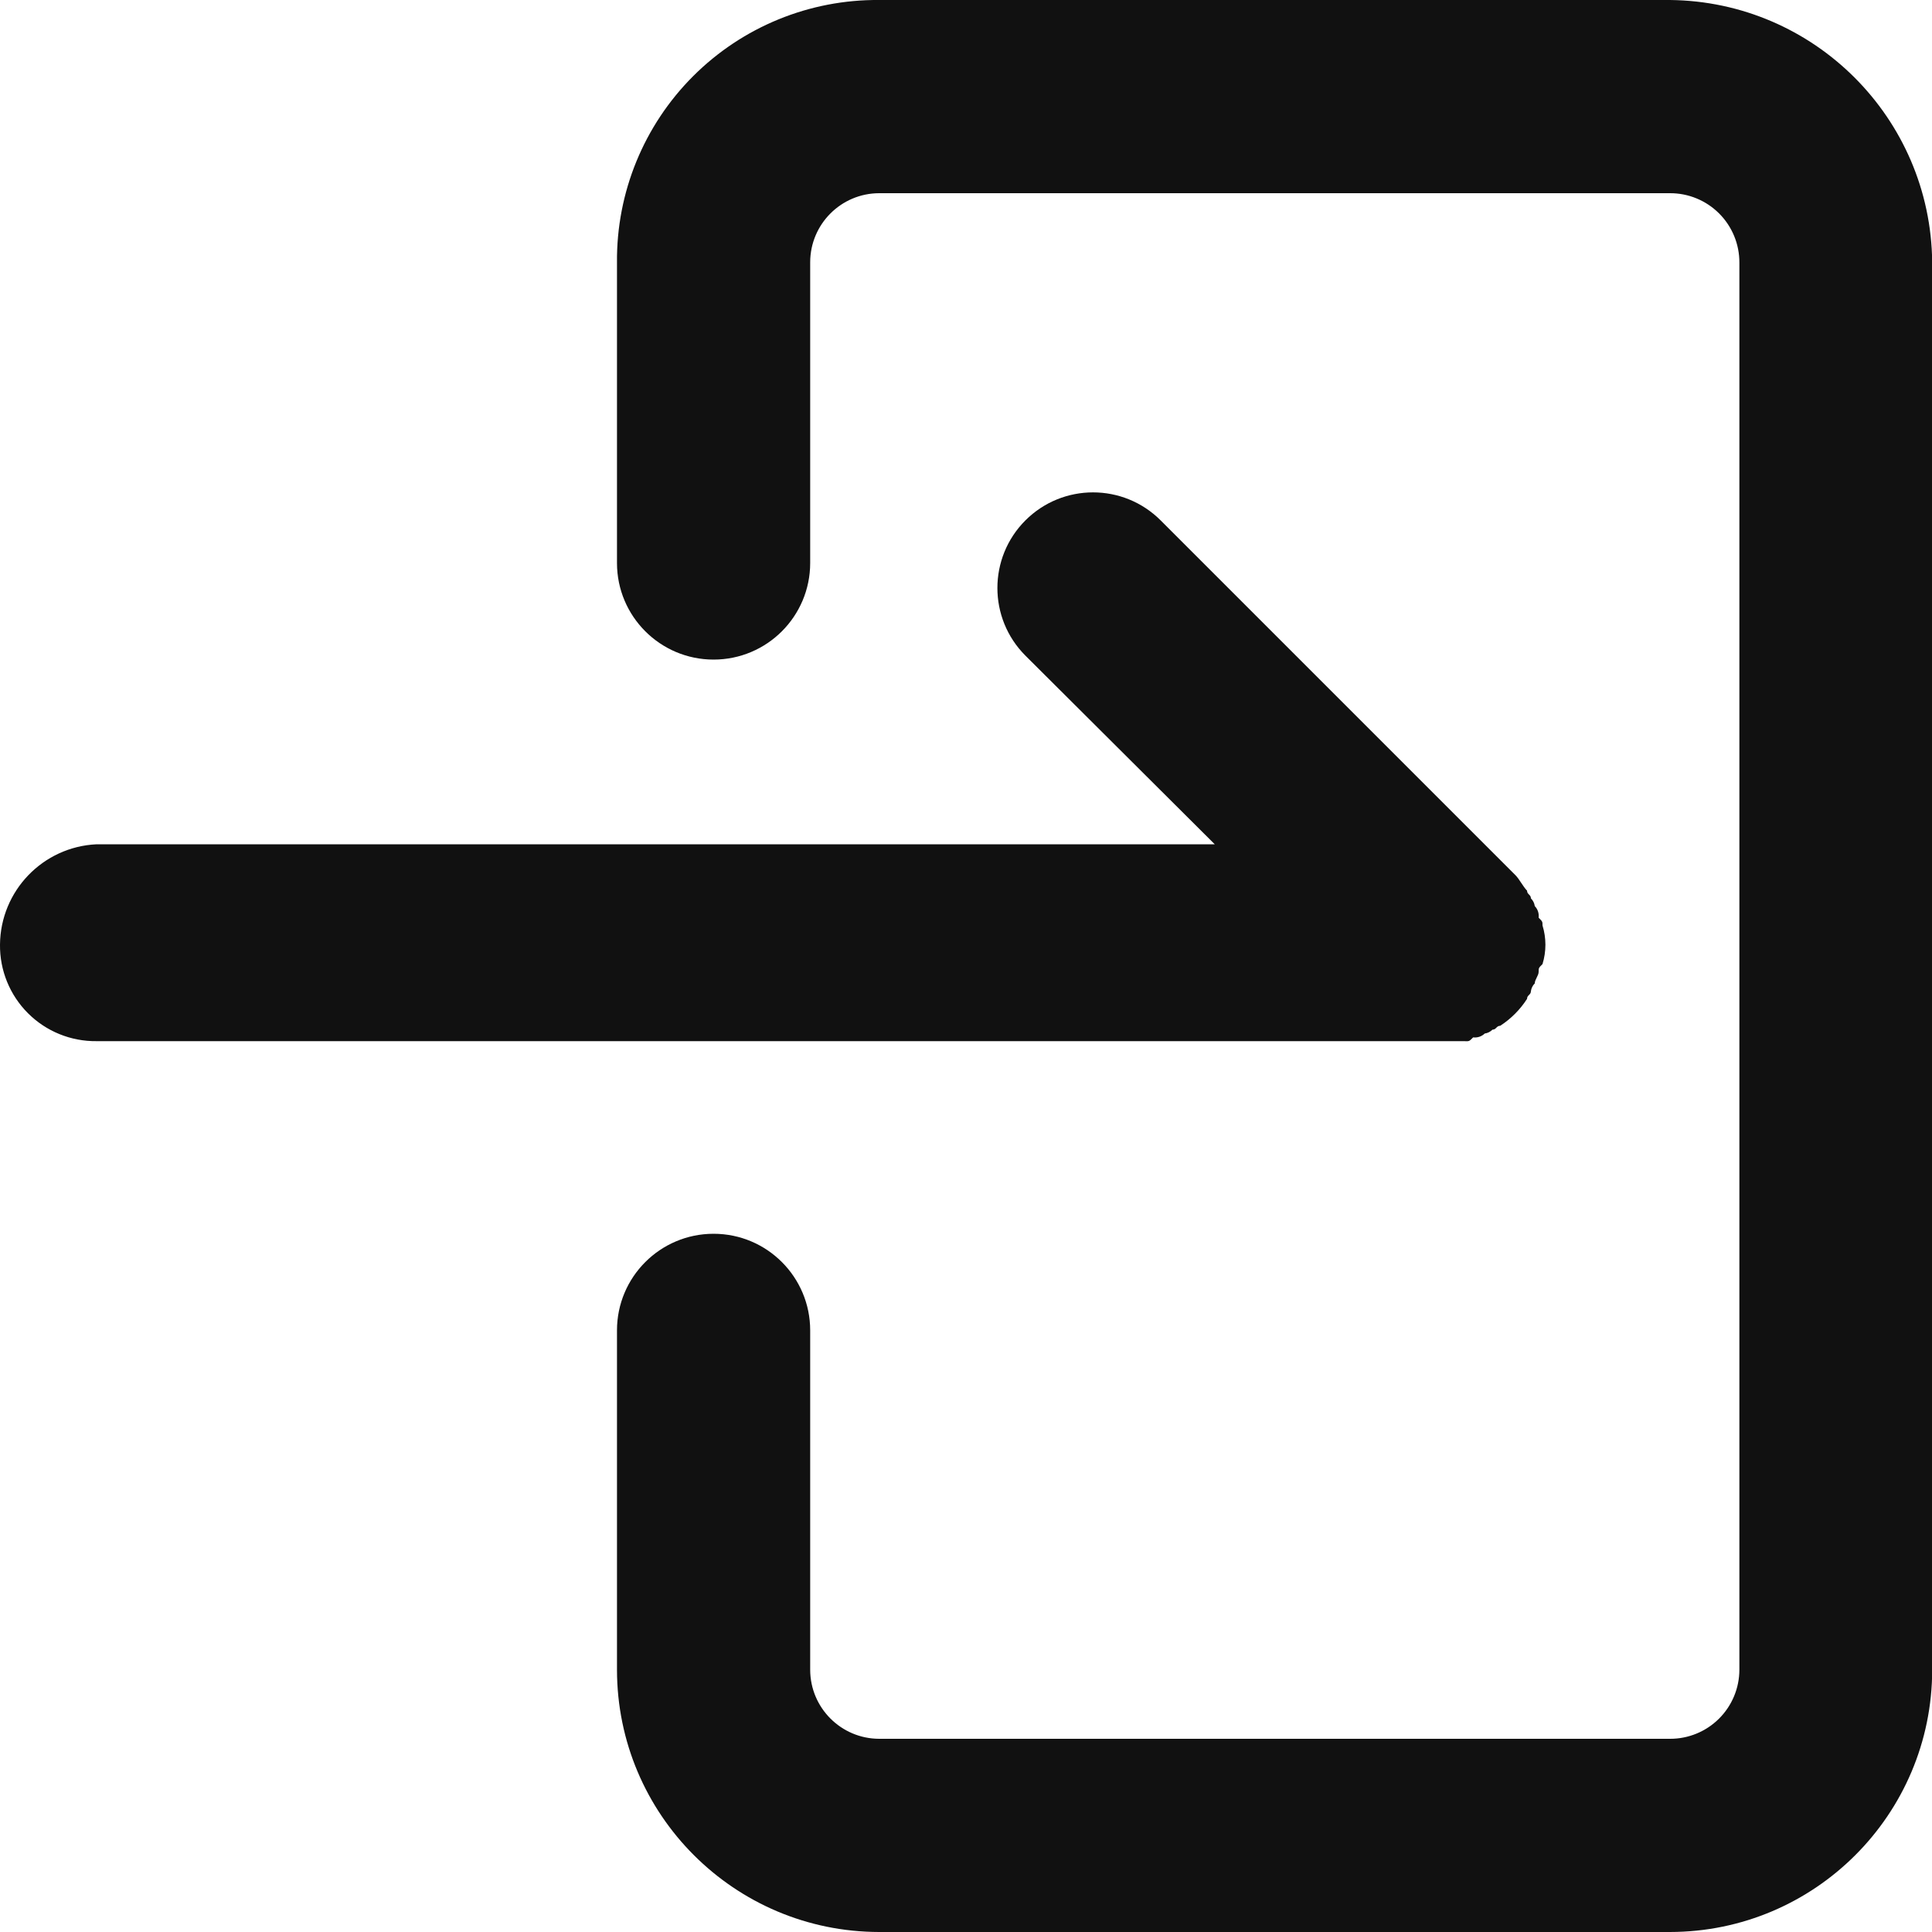
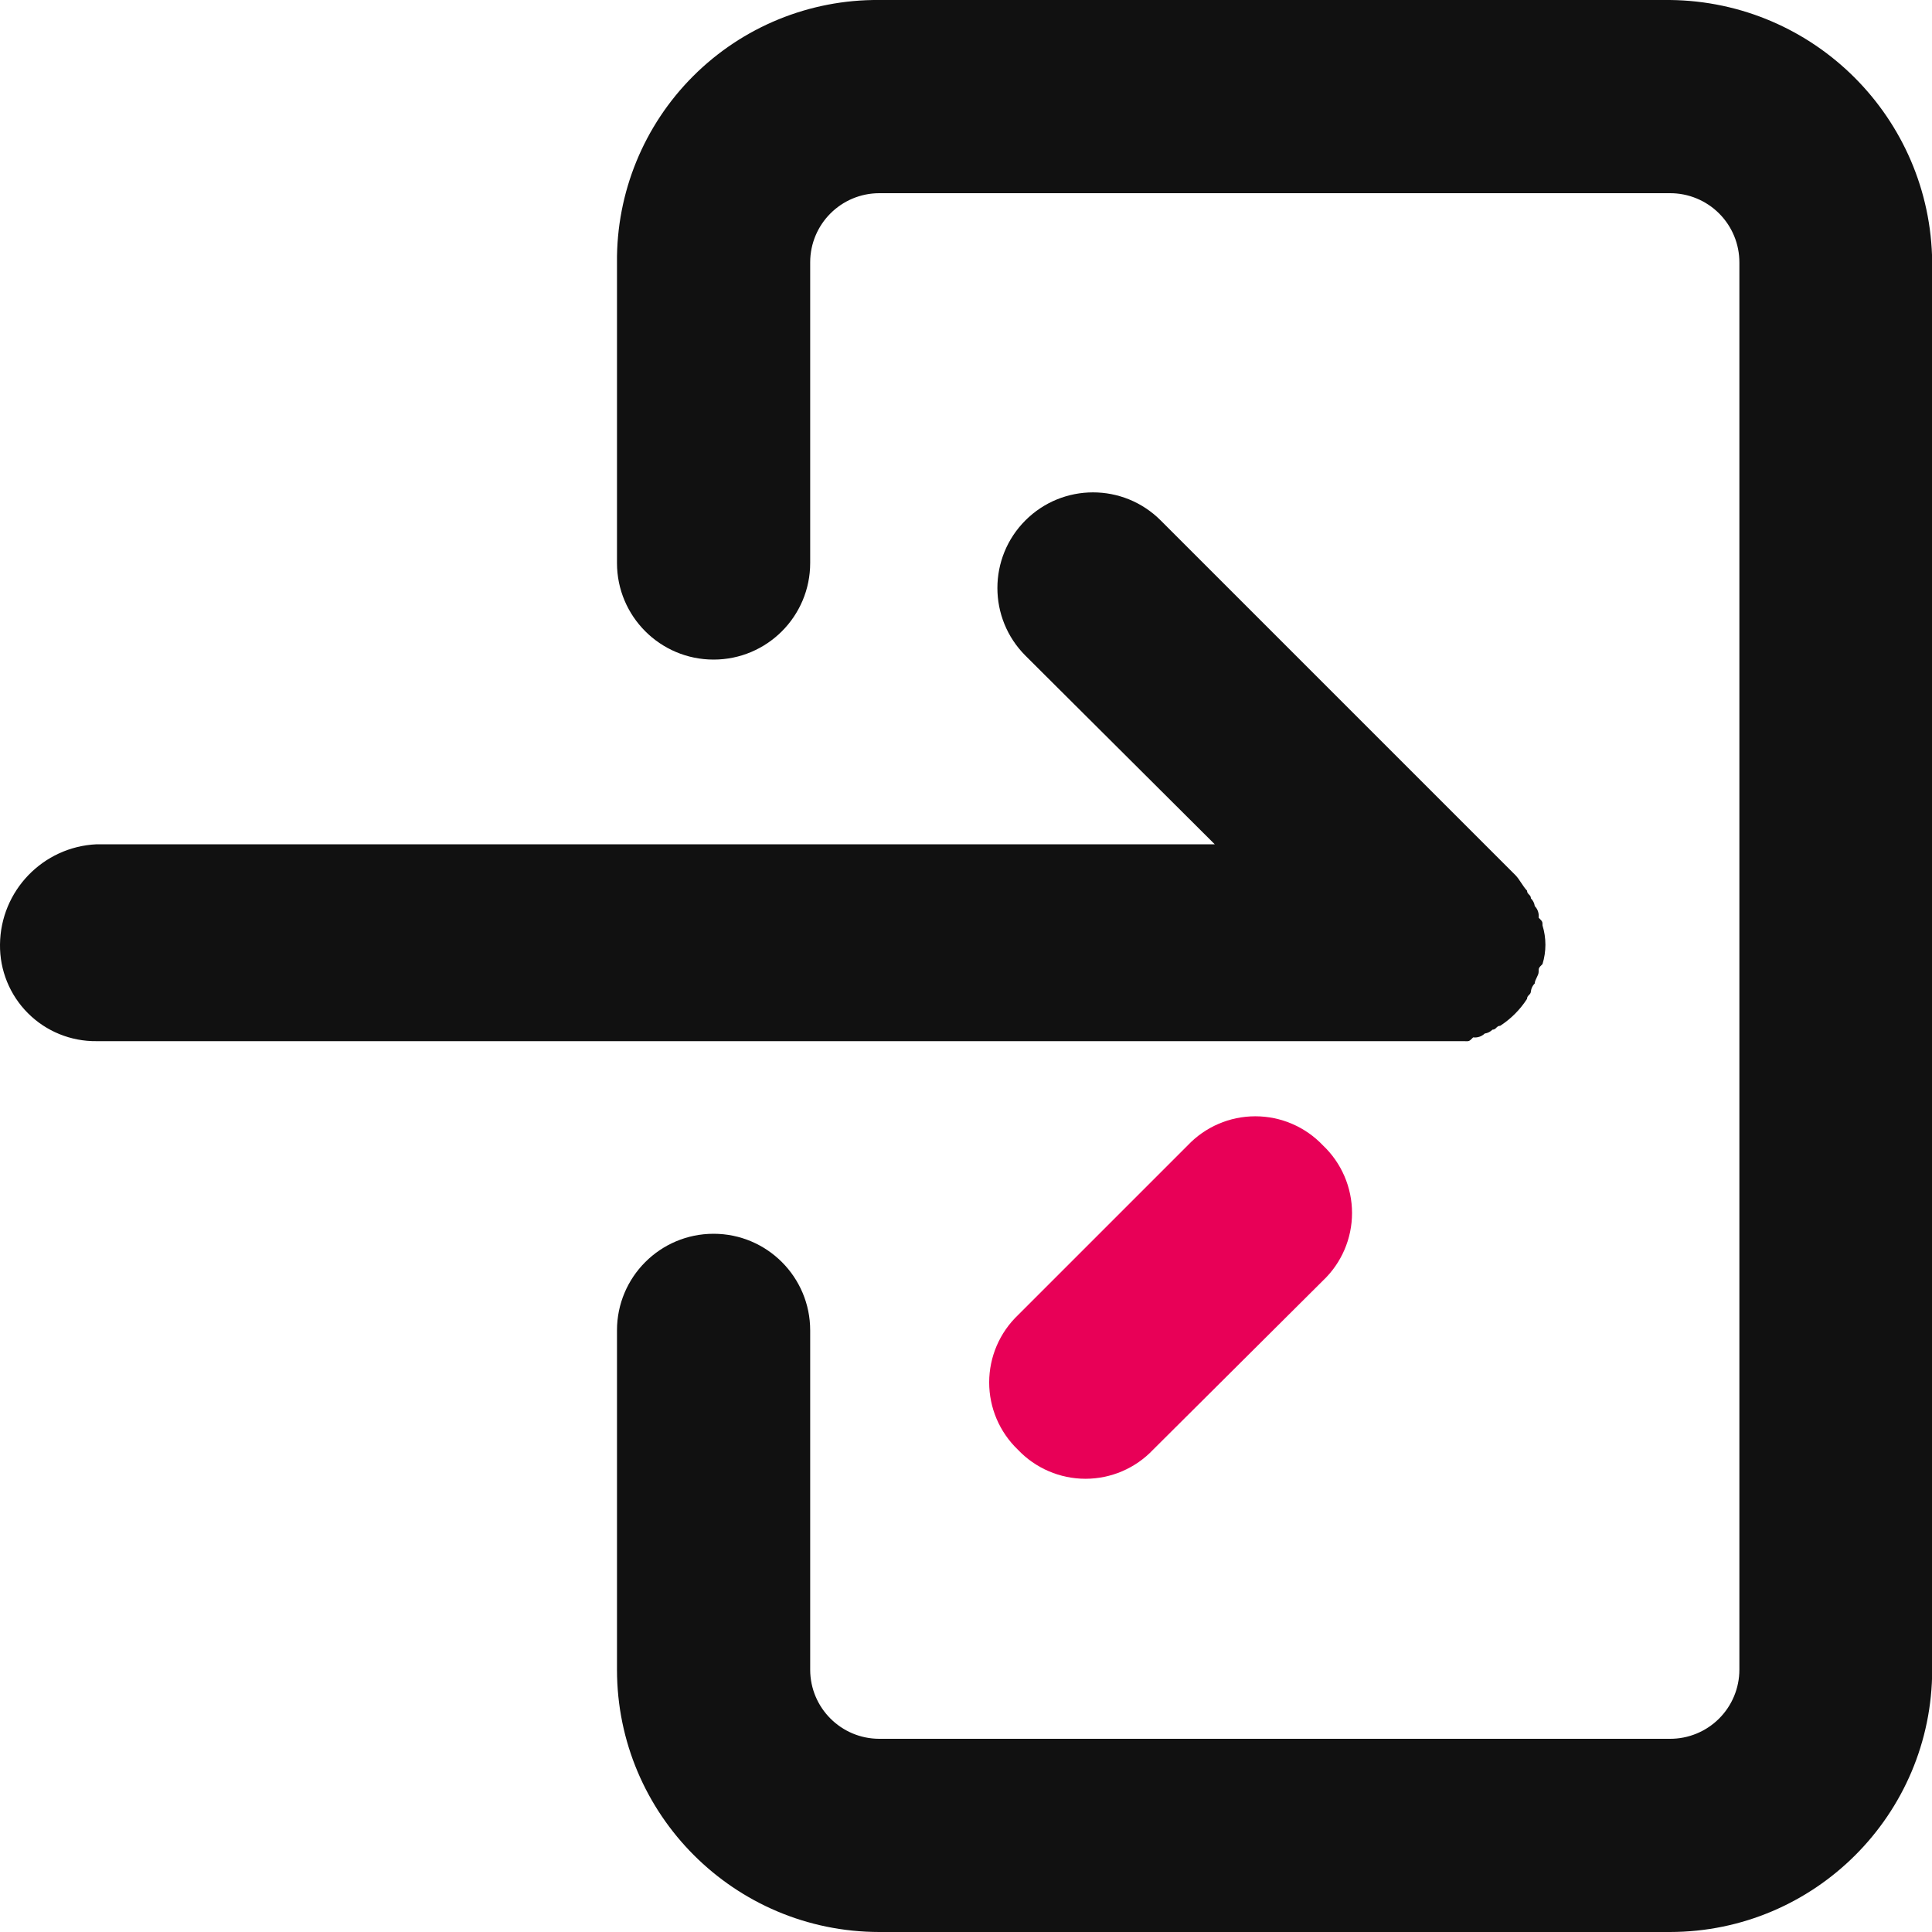
<svg xmlns="http://www.w3.org/2000/svg" width="20" height="20" viewBox="0 0 20 20">
  <path d="M26.9,0H18.715A2.692,2.692,0,0,0,16,2.715V5.828a1,1,0,1,0,2,0V2.715A.716.716,0,0,1,18.715,2H26.9a.716.716,0,0,1,.719.719V17.285A.716.716,0,0,1,26.9,18H18.715A.716.716,0,0,1,18,17.285V13.772a1,1,0,1,0-2,0v3.513A2.717,2.717,0,0,0,18.715,20H26.9a2.717,2.717,0,0,0,2.715-2.715V2.715A2.743,2.743,0,0,0,26.9,0Z" transform="translate(-9.613)" fill="#111" />
  <path d="M15.17,18.439c.04,0,.04,0,.08-.04a.147.147,0,0,0,.12-.04.139.139,0,0,0,.08-.04c.04,0,.04-.04.08-.04A.933.933,0,0,0,15.808,18c0-.04.04-.04.04-.08a.139.139,0,0,1,.04-.08c0-.04.04-.08.04-.12s0-.04.04-.08a.68.68,0,0,0,0-.4c0-.04,0-.04-.04-.08a.147.147,0,0,0-.04-.12.139.139,0,0,0-.04-.08c0-.04-.04-.04-.04-.08-.04-.04-.08-.12-.12-.16l-3.673-3.673a.988.988,0,0,0-1.4,1.4L12.575,16.4H1a1.049,1.049,0,0,0-1,1.038.988.988,0,0,0,1,1H15.17Z" transform="translate(0 -7.66)" fill="#111" />
+   <path d="M25.949,31.006l1.756-1.756a.964.964,0,0,1,1.4,0h0a.964.964,0,0,1,0,1.4L27.347,32.4a.964.964,0,0,1-1.4,0h0A.964.964,0,0,1,25.949,31.006Z" transform="translate(-15.41 -17.393)" fill="#e80057" />
</svg>
